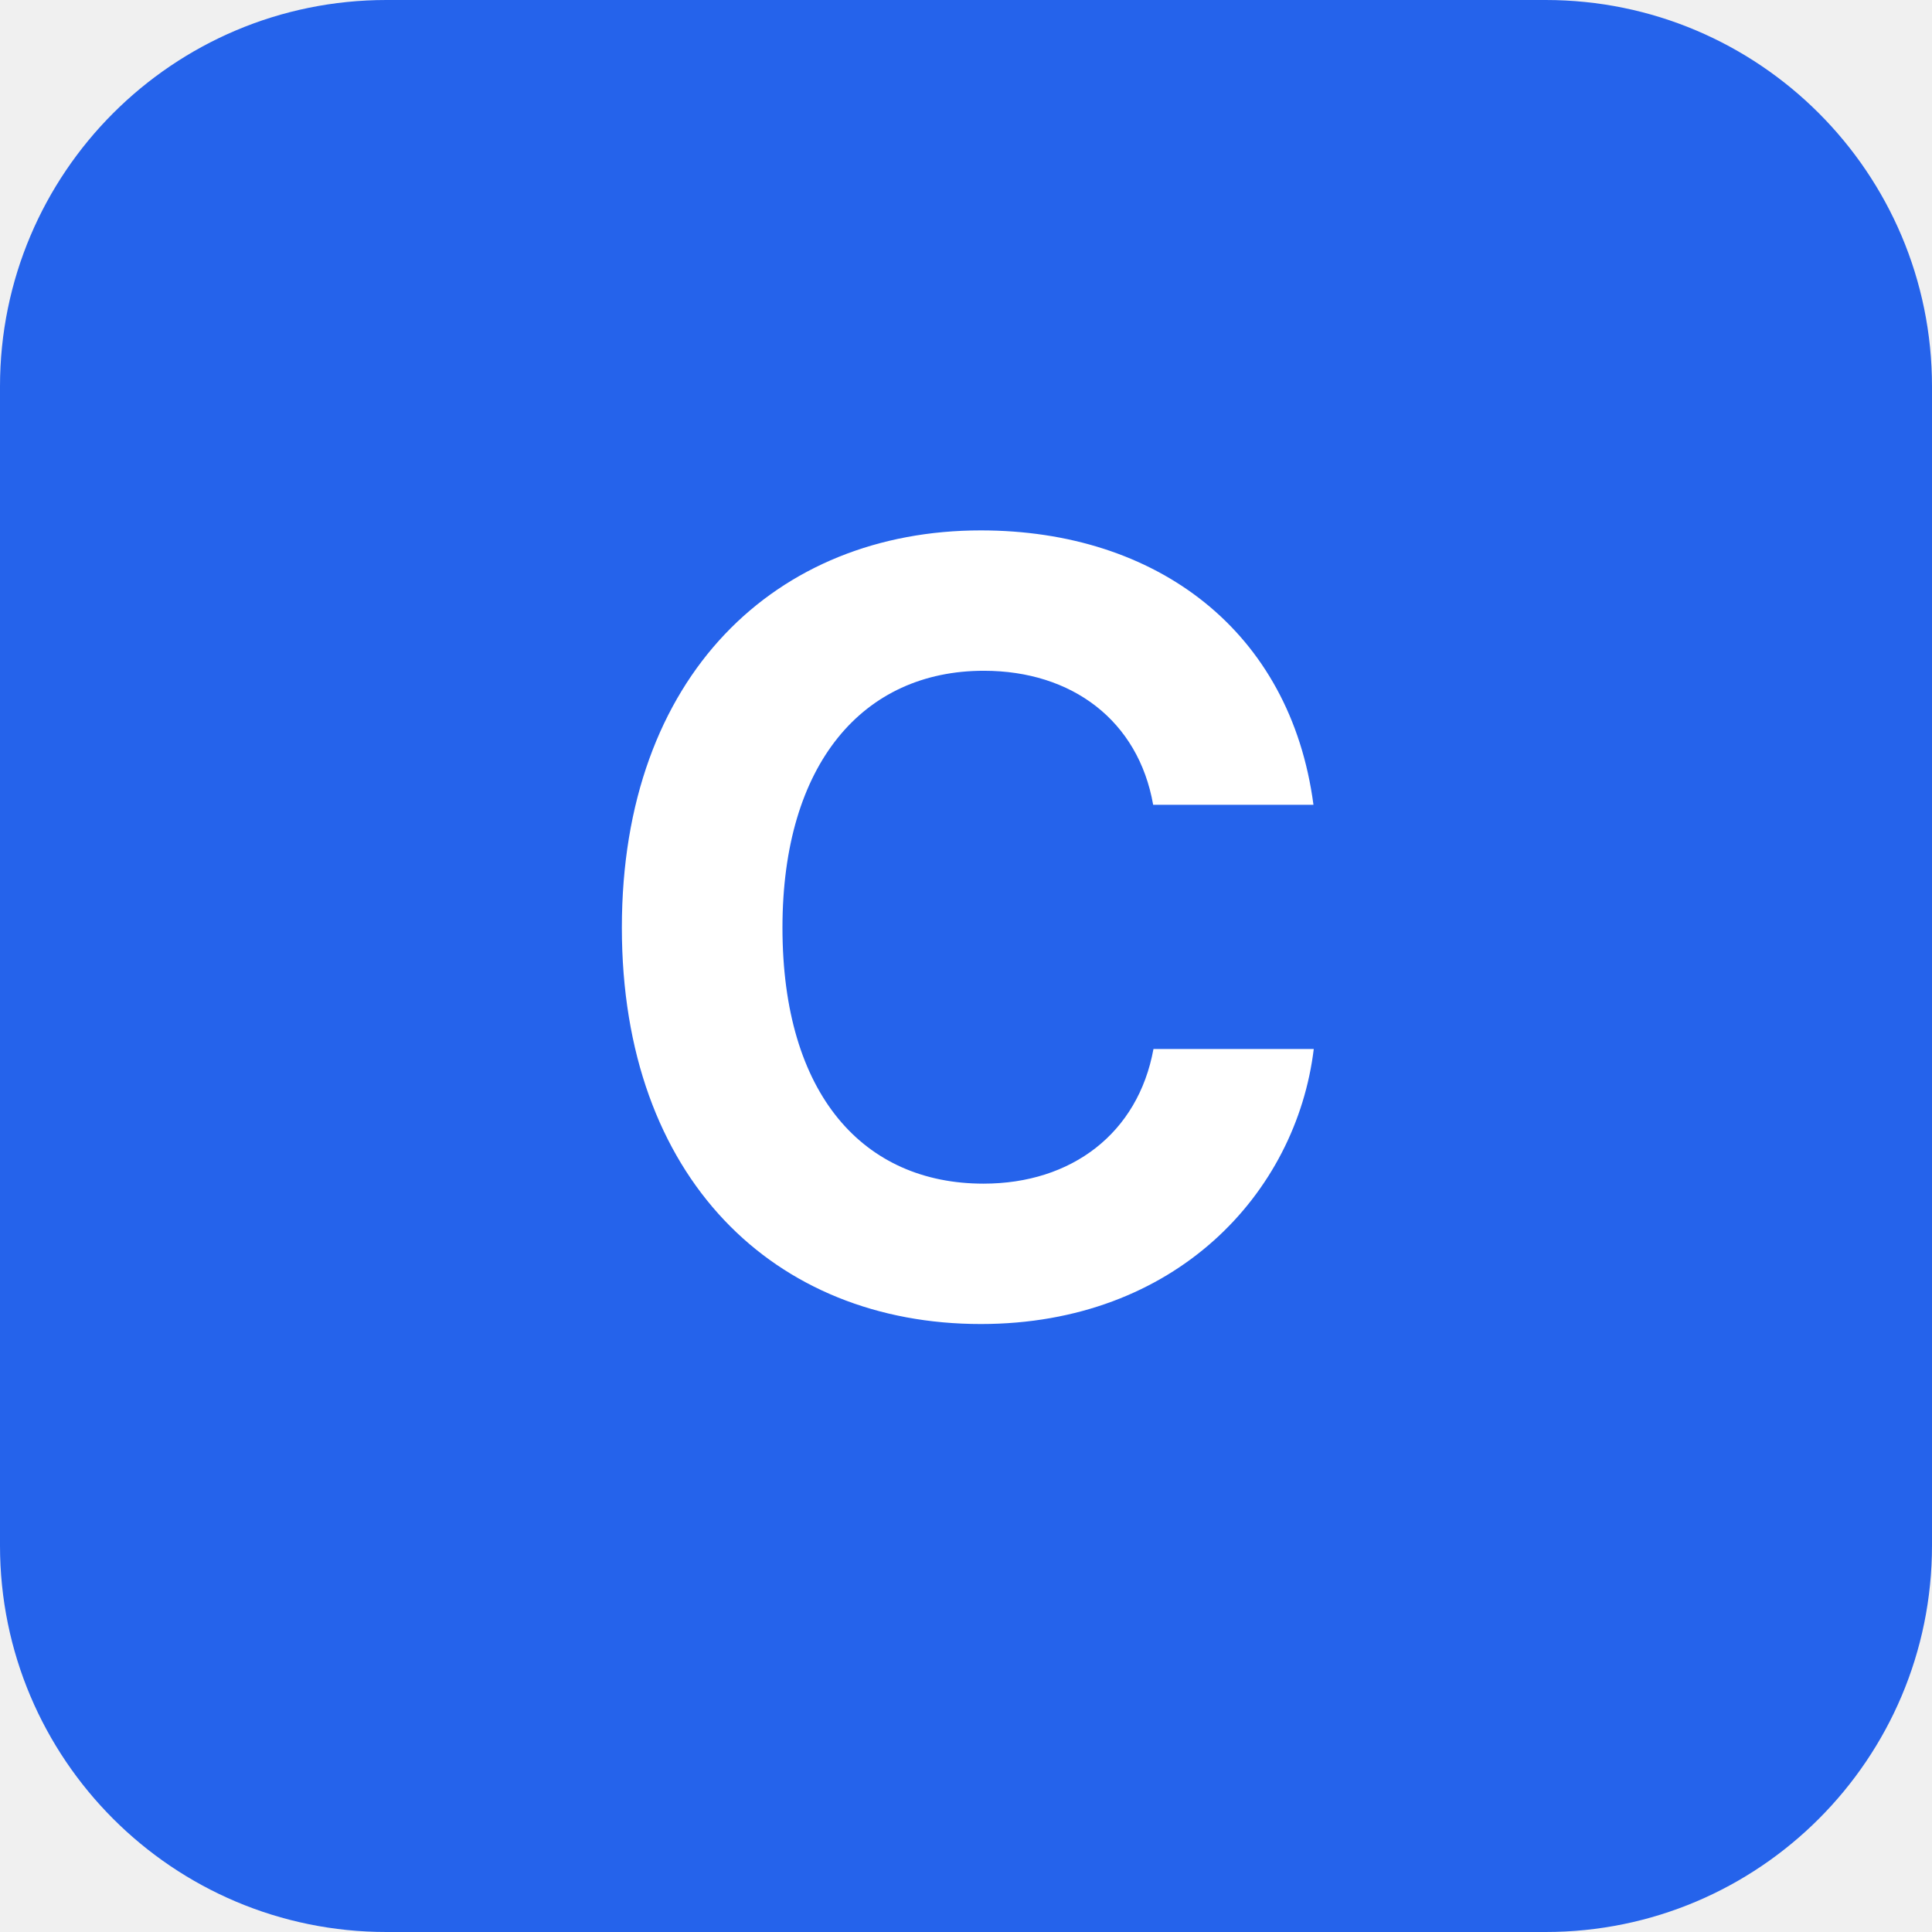
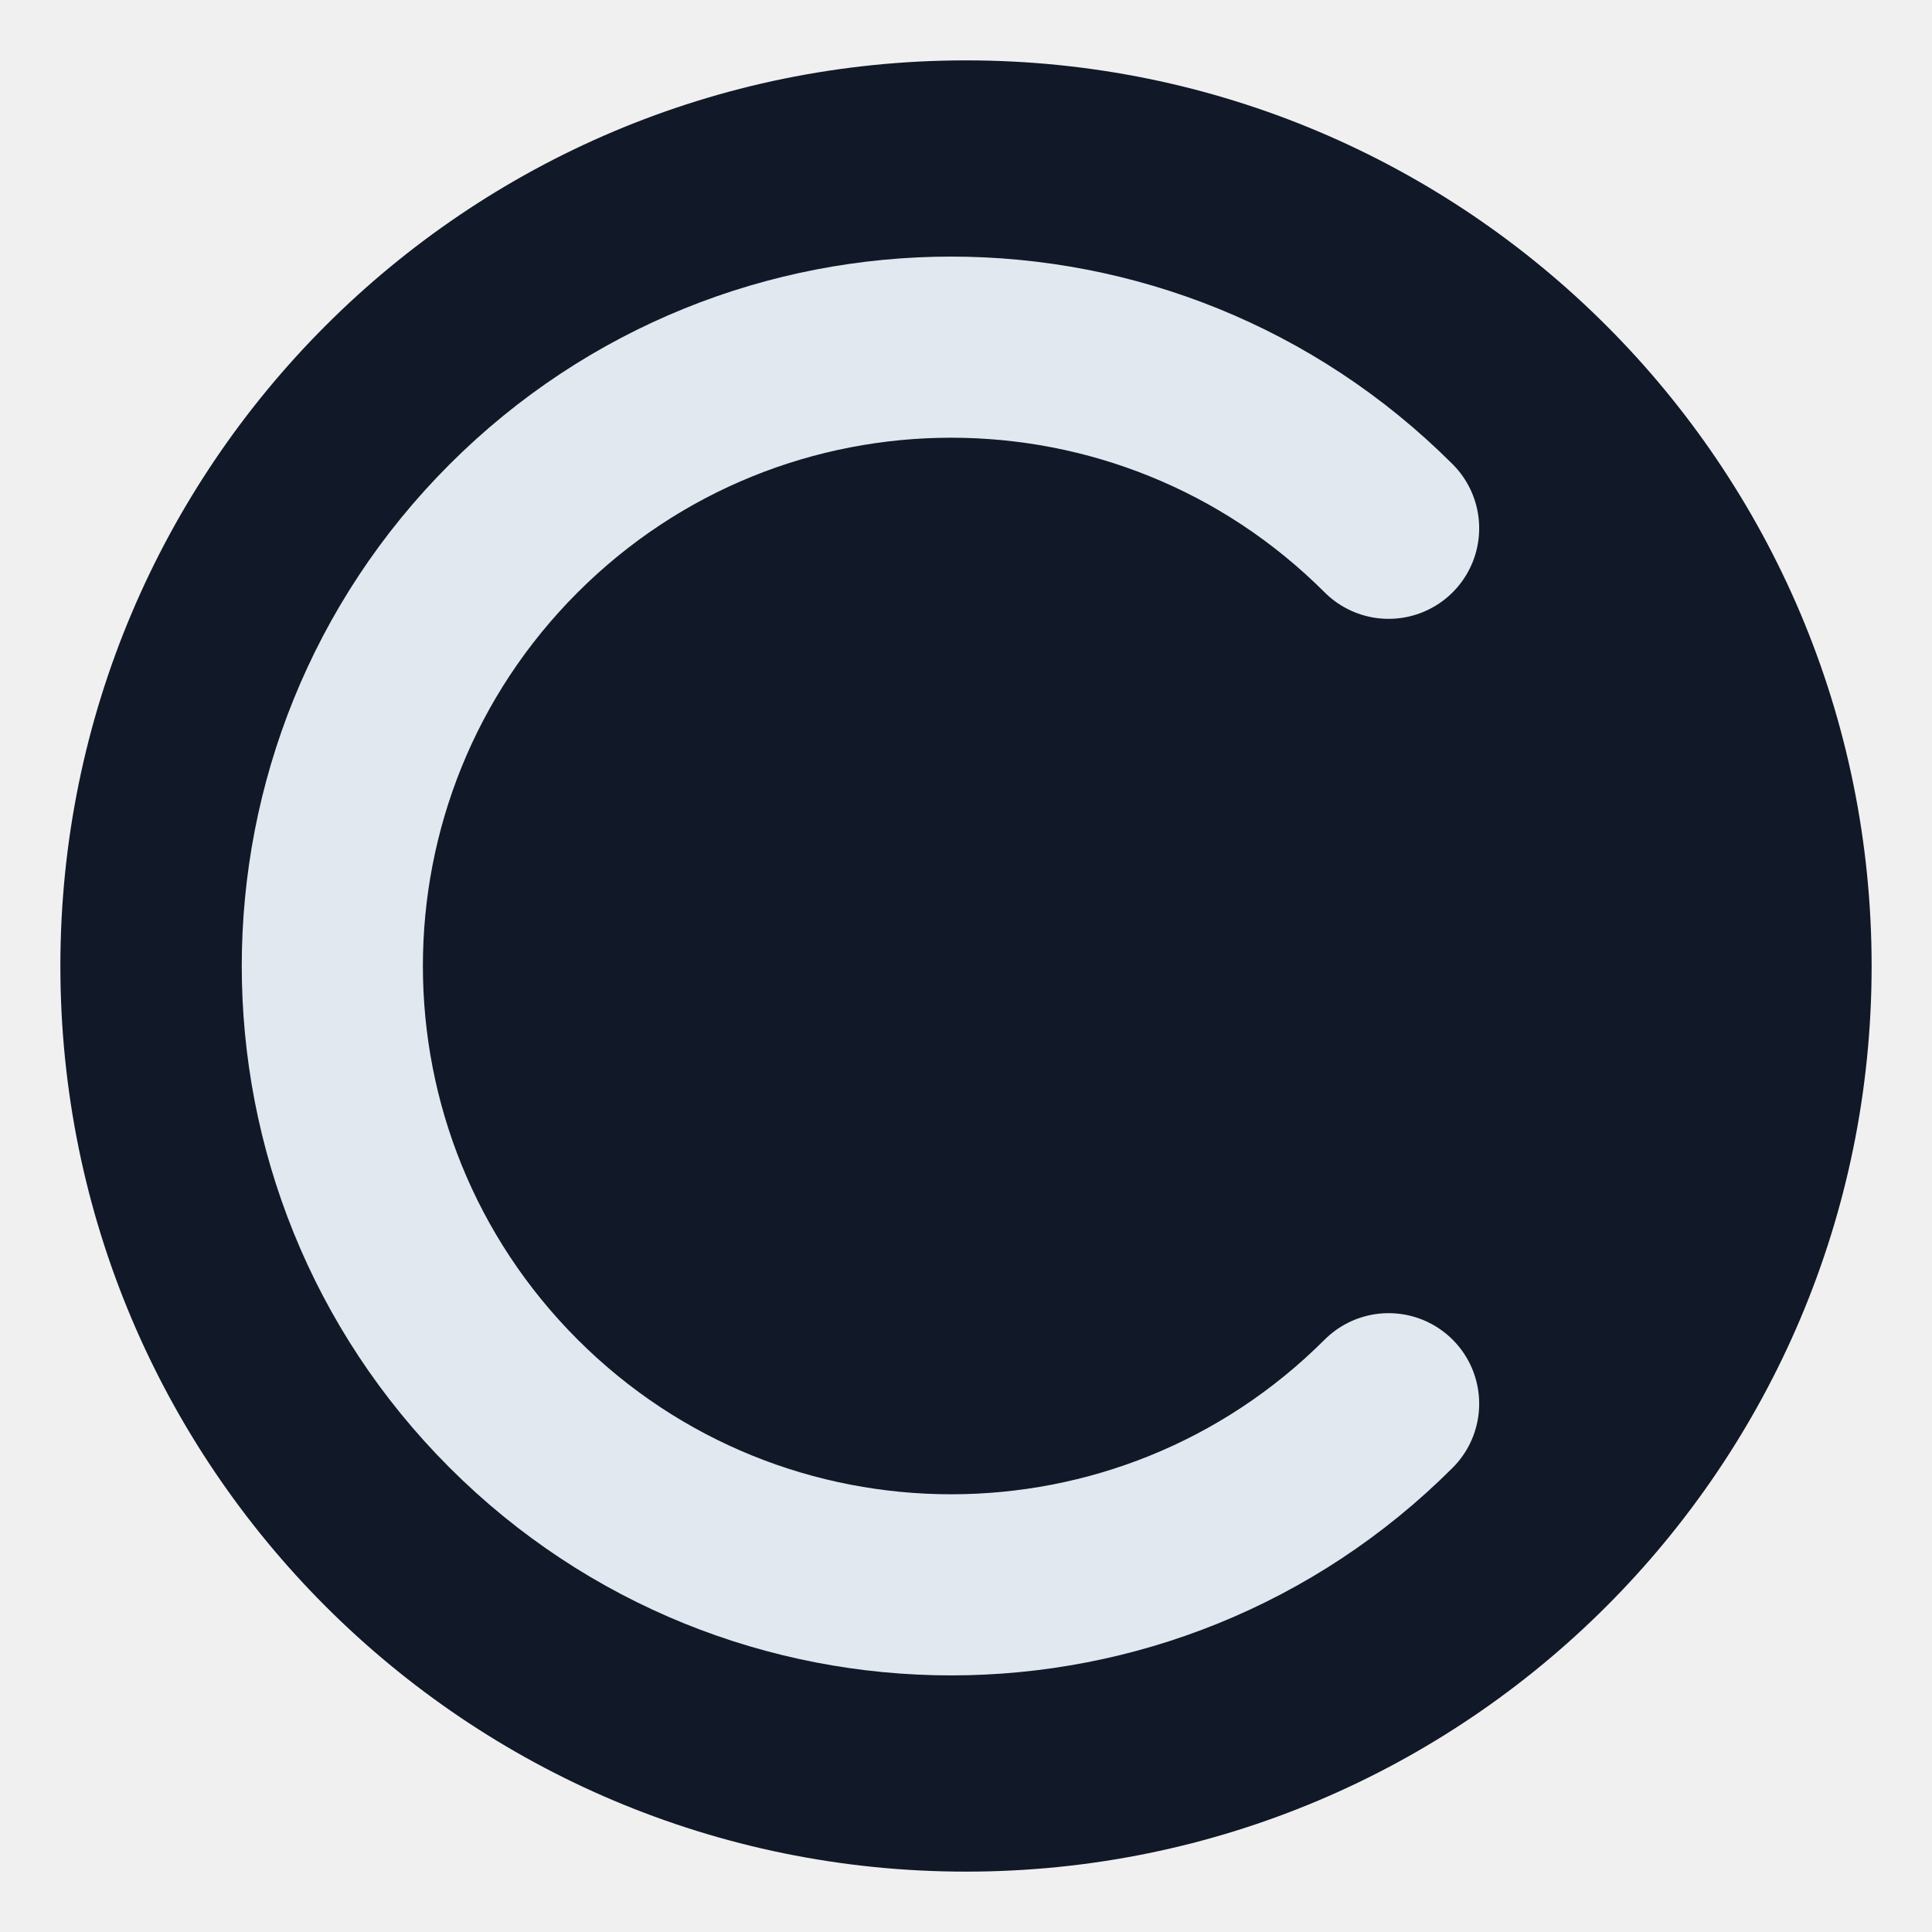
- <svg xmlns="http://www.w3.org/2000/svg" viewBox="0 0 100 100">
-   <rect width="100" height="100" rx="20" fill="#2563eb" />
-   <text x="50" y="68" font-family="Inter, sans-serif" font-size="55" font-weight="700" fill="white" text-anchor="middle">C</text>
+ <svg xmlns="http://www.w3.org/2000/svg" viewBox="0 0 64 64" role="img" aria-labelledby="title">
+   <circle cx="32" cy="32" r="30" fill="#111827" />
+   <path d="M46 17.5A20.5 20.5 0 1 0 46 46.5" fill="none" stroke="#e2e8f0" stroke-width="6" stroke-linecap="round" />
</svg>
